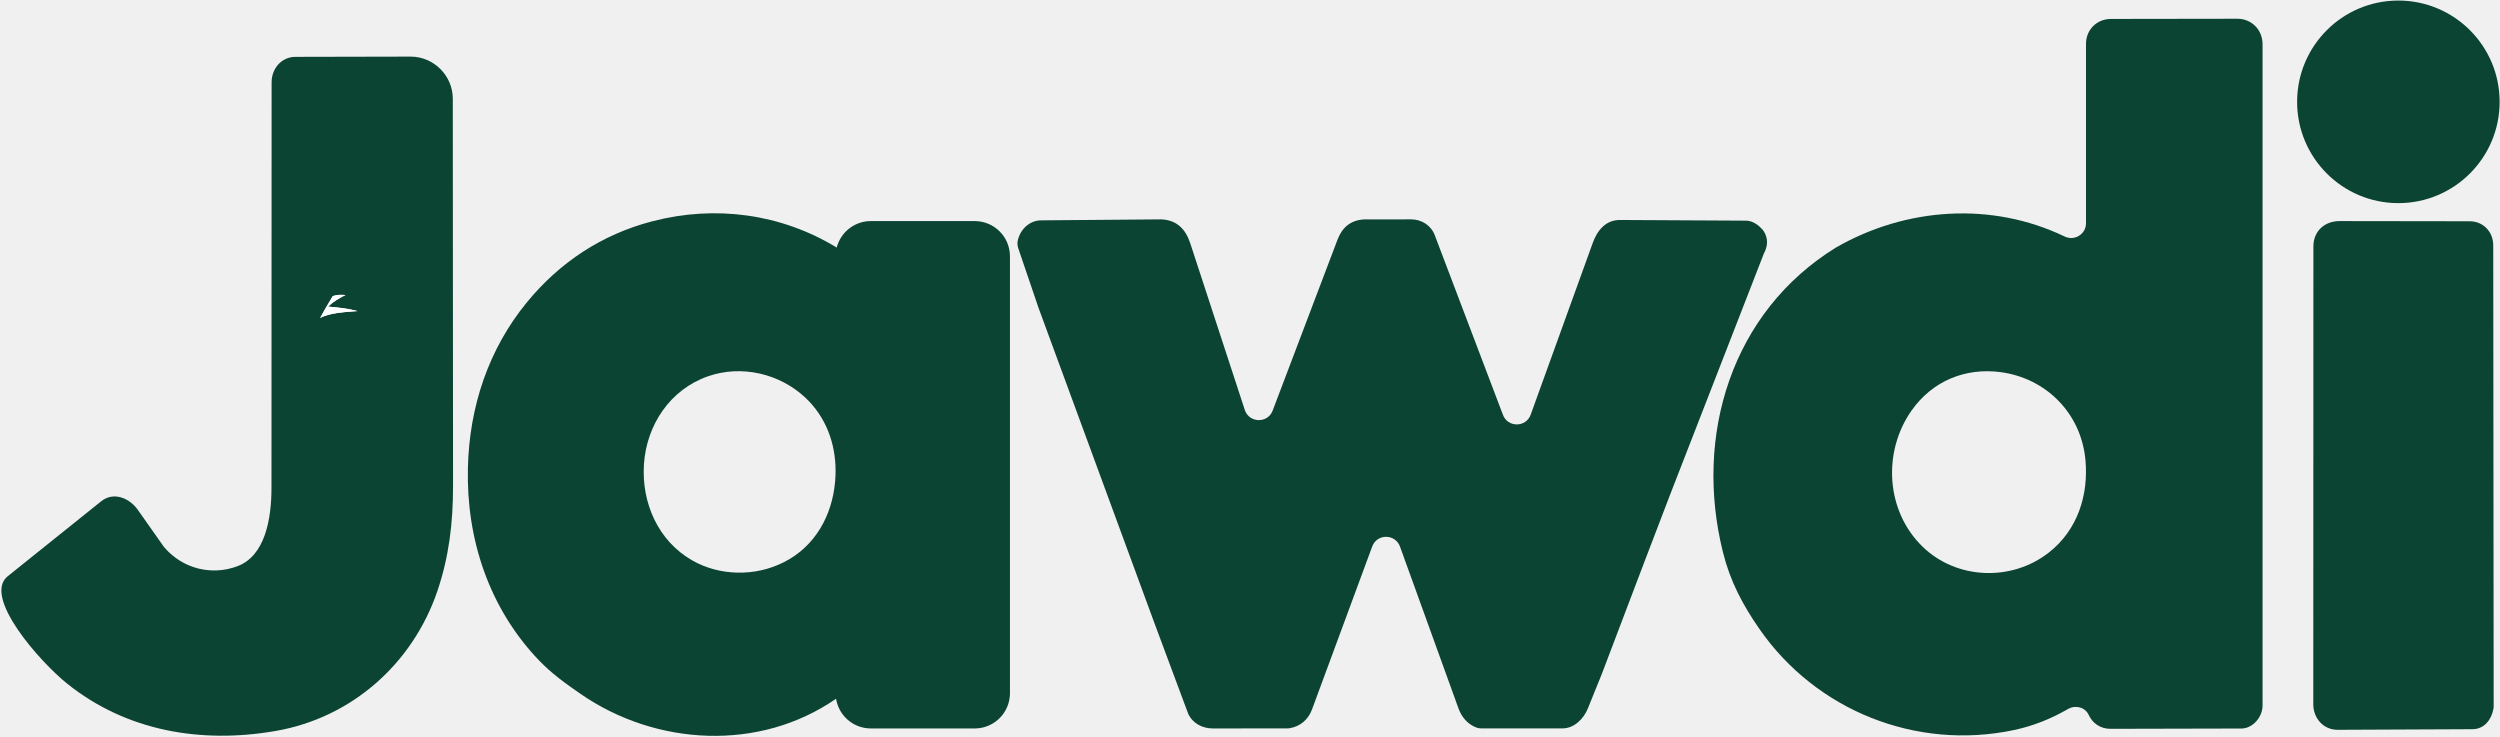
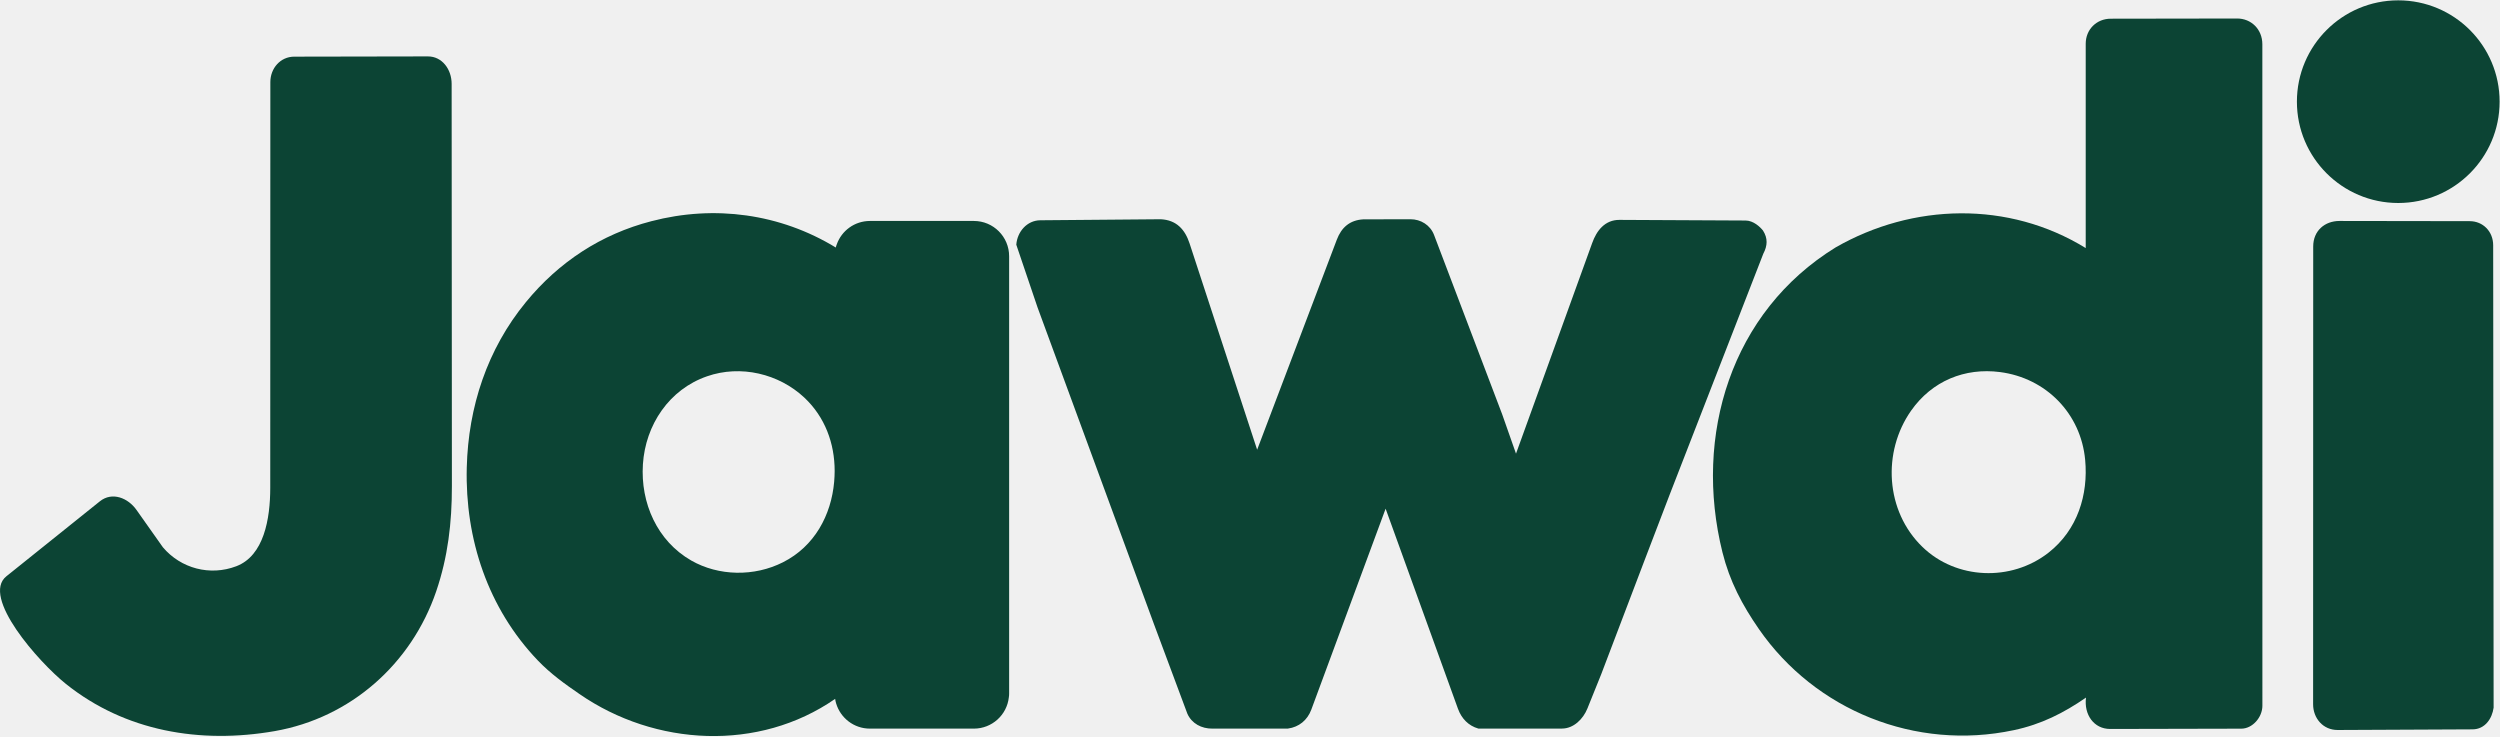
- <svg xmlns="http://www.w3.org/2000/svg" viewBox="221 21 406.75 119.75" role="img" aria-label="Jawdi">
-   <path fill="#0C4434" d="M623.28,139.64L601.36,139.74C598.99,139.75 597.36,137.83 597.37,135.56L597.39,61.1C597.39,58.56 599.27,56.96 601.65,56.97L622.83,57C624.98,57 626.65,58.68 626.65,60.91L626.72,135.9C626.72,136.04 626.71,136.19 626.68,136.33C626.37,138.05 625.22,139.63 623.28,139.64Z" />
-   <path fill="#0C4434" d="M627.69,37.57C627.69,46.67 620.31,54.05 611.21,54.05C602.11,54.05 594.74,46.67 594.74,37.57C594.74,28.47 602.11,21.09 611.21,21.09C620.31,21.09 627.69,28.47 627.69,37.57Z" />
-   <path fill="#0C4434" d="M508.02,58.71C507.95,58.59 507.87,58.47 507.78,58.37C507.25,57.76 506.26,56.91 505.1,56.9L484.58,56.79C482.19,56.78 480.85,58.55 480.13,60.55L470.04,88.47C469.27,90.59 466.26,90.58 465.51,88.44L454.43,59.25C453.81,57.63 452.25,56.69 450.6,56.69L442.91,56.7C440.69,56.83 439.35,58.05 438.61,60L428.06,87.81C427.26,89.92 424.24,89.85 423.53,87.7L414.67,60.63C413.93,58.35 412.54,56.81 409.96,56.69L390.38,56.85C388.48,56.87 387.02,58.31 386.6,60.09C386.5,60.52 386.53,60.97 386.67,61.39L389.94,71.01L408.87,122.5L414.31,137.1C415.03,138.69 416.61,139.53 418.39,139.52L430.44,139.51C430.59,139.51 430.74,139.5 430.89,139.47C432.56,139.17 433.84,138.09 434.46,136.44L444.26,109.91C445.04,107.81 448.01,107.82 448.78,109.93L458.31,136.3C458.85,137.76 459.85,138.87 461.25,139.39C461.5,139.48 461.76,139.51 462.02,139.51L475.21,139.51C477.11,139.51 478.66,137.97 479.35,136.25L481.6,130.69L488.69,112.03L492.73,101.47L507.97,62.28C508.62,61.06 508.71,59.9 508.02,58.71Z" />
-   <path fill="#0C4434" d="M554.33,110.91C548.26,115.66 539.34,115.29 533.84,109.98C527.79,104.14 527.29,94.52 532,87.81C535.39,82.99 540.73,80.8 546.45,81.54C553.91,82.51 559.61,88.26 560.3,95.83C560.82,101.49 559.07,107.21 554.33,110.91ZM589.12,28.23C589.12,25.8 587.3,24.04 585,24.05L564.46,24.08C562.16,24.08 560.39,25.82 560.39,28.15L560.39,57.33C560.39,59.11 558.52,60.25 556.92,59.48C545.03,53.77 531.12,54.73 519.73,61.26C502.71,71.75 496.59,91.86 501.32,110.83C502.49,115.55 504.52,119.4 507.27,123.35C516.42,136.55 532.71,143.15 548.67,139.78C551.96,139.08 554.78,137.9 557.48,136.35C558.67,135.66 560.25,136.06 560.82,137.3C561.45,138.66 562.71,139.58 564.37,139.58L585.69,139.53C587.5,139.52 589.12,137.69 589.12,135.79L589.12,28.23Z" />
-   <path fill="#0C4434" d="M231.94,132.24C227.52,128.71 218.1,118.08 222.26,114.75L237.46,102.56C239.47,100.95 242.06,102.01 243.43,103.96L247.62,109.91C247.68,109.99 247.74,110.07 247.81,110.14C250.75,113.51 255.43,114.72 259.66,113.11C264.15,111.4 265.17,105.41 265.17,100.36L265.19,34.38C265.19,32.15 266.81,30.25 269.06,30.25L287.78,30.21C291.57,30.2 294.67,33.3 294.67,37.08L294.71,100.05C294.71,106.07 294.06,111.6 292.15,117.2C288.12,129 278.22,137.77 265.89,139.92C253.77,142.04 241.58,139.97 231.94,132.24Z" />
-   <path fill="#0C4434" d="M348.55,112.46C343.88,114.84 338.09,114.73 333.63,112.18C328.08,109.01 325.36,102.82 325.77,96.54C326.19,90.11 330.06,84.35 336.2,82.22C341.66,80.32 347.86,81.79 352.02,85.69C355.38,88.84 356.95,93.13 356.95,97.62C356.95,98.2 356.92,98.78 356.87,99.38C356.39,104.81 353.68,109.87 348.55,112.46ZM379.59,56.97L362.69,56.97L362.66,56.97C360.19,56.98 358.09,58.55 357.3,60.75C357.23,60.92 357.17,61.1 357.14,61.28C348.09,55.77 337.4,54.33 327.14,57C318.95,59.13 312.09,63.65 306.74,70.17C300.47,77.81 297.37,87.16 297.13,97.06C296.83,108.71 300.59,119.97 308.67,128.42C310.72,130.56 313.03,132.23 315.46,133.9C327.77,142.4 344.6,143.3 357.03,134.68C357.06,134.92 357.12,135.17 357.19,135.4C357.88,137.77 360.07,139.52 362.69,139.52L379.59,139.52C382.53,139.52 384.96,137.3 385.28,134.44C385.31,134.23 385.32,134.01 385.32,133.78L385.32,62.7C385.32,59.53 382.75,56.97 379.59,56.97Z" />
-   <path fill="#FFFFFF" d="M279.17,71.61C279.08,71.63 279.01,71.63 278.9,71.63L278.89,71.63C276.94,71.79 274.71,71.9 273.09,72.72C273.64,71.7 274.34,70.5 275.14,69.18L275.38,69.11C275.93,68.93 276.6,68.96 277.21,69C276.18,69.51 275.25,70.07 274.36,70.88C276.06,71.04 277.46,71.17 278.92,71.55C279.01,71.57 279.08,71.58 279.17,71.61Z" />
-   <path fill="#FFFFFF" d="M278.92,71.55C277.46,71.17 276.06,71.04 274.36,70.88C275.25,70.07 276.18,69.51 277.21,69C276.6,68.96 275.93,68.93 275.38,69.11L275.14,69.18C274.34,70.5 273.64,71.7 273.09,72.72C274.71,71.9 276.94,71.79 278.89,71.63L278.9,71.63C279,71.63 279.08,71.63 279.17,71.61C279.08,71.58 279,71.57 278.92,71.55Z" />
+ <svg xmlns="http://www.w3.org/2000/svg" viewBox="0 301 509.25 150" role="img" aria-label="Jawdi">
+   <path fill="#0C4434" d="M503.65,449.57L476.18,449.7C473.21,449.71 471.18,447.31 471.18,444.46L471.2,351.19C471.21,348 473.56,346.01 476.55,346.01L503.08,346.05C505.77,346.05 507.86,348.15 507.86,350.95L507.95,445.16C507.63,447.41 506.18,449.56 503.65,449.57Z" />
+   <path fill="#0C4434" d="M509.17,321.71C509.17,333.11 499.92,342.35 488.52,342.35C477.13,342.35 467.88,333.11 467.88,321.71C467.88,310.31 477.13,301.07 488.52,301.07C499.92,301.07 509.17,310.31 509.17,321.71Z" />
+   <path fill="#0C4434" d="M359.12,347.96C358.52,347.21 357.18,345.94 355.59,345.92L329.89,345.79C326.9,345.78 325.23,347.99 324.33,350.5L308.81,393.41L306.01,385.44L292.12,348.87C291.35,346.84 289.4,345.66 287.33,345.66L277.7,345.68C274.92,345.84 273.24,347.37 272.31,349.82L256.08,392.61L242.32,350.6C241.39,347.75 239.65,345.81 236.42,345.66L211.9,345.87C209.19,345.9 207.21,348.21 207.02,350.85L211.34,363.6L235.05,428.1L241.87,446.39C242.77,448.39 244.75,449.44 246.98,449.42L262.36,449.41C264.59,449.1 266.3,447.72 267.11,445.56L282.25,404.62L296.99,445.38C297.72,447.38 299.13,448.84 301.14,449.41L318.16,449.41C320.54,449.41 322.48,447.48 323.35,445.33L326.16,438.36L335.05,414.99L340.11,401.76L359.19,352.67C360.05,351.05 360.13,349.54 359.12,347.96Z" />
+   <path fill="#0C4434" d="M417.27,413.59C409.67,419.53 398.49,419.07 391.61,412.42C384.03,405.1 383.39,393.05 389.3,384.64C393.55,378.6 400.23,375.86 407.4,376.79C416.75,378 423.88,385.21 424.75,394.7C425.4,401.78 423.2,408.95 417.27,413.59ZM460.84,310.01C460.84,306.97 458.57,304.76 455.69,304.77L429.96,304.81C427.08,304.81 424.86,306.99 424.86,309.91L424.86,351.53C409.11,341.84 389.61,342.4 373.93,351.39C352.6,364.52 344.95,389.72 350.86,413.49C352.33,419.4 354.88,424.22 358.31,429.17C369.78,445.7 390.19,453.98 410.18,449.74C415.83,448.55 420.37,446.23 424.92,443.1C424.47,446.56 426.52,449.5 429.85,449.49L456.55,449.43C458.82,449.43 460.85,447.13 460.85,444.75L460.84,310.01Z" />
+   <path fill="#0C4434" d="M13.42,440.31C7.89,435.88 -3.91,422.57 1.3,418.39L20.34,403.12C22.86,401.1 26.09,402.44 27.81,404.88L33.18,412.48C36.85,416.81 42.79,418.38 48.14,416.34C53.76,414.2 55.05,406.7 55.05,400.37L55.07,317.72C55.07,314.92 57.11,312.55 59.92,312.54L87.15,312.49C90.08,312.48 92,315.15 92,318.09L92.05,399.98C92.06,407.52 91.24,414.45 88.85,421.47C83.8,436.25 71.4,447.23 55.94,449.93C40.77,452.57 25.49,449.98 13.42,440.31Z" />
+   <path fill="#0C4434" d="M159.5,415.53C153.64,418.5 146.39,418.37 140.81,415.18C133.86,411.2 130.45,403.45 130.96,395.58C131.48,387.52 136.33,380.31 144.03,377.65C150.86,375.27 158.63,377.11 163.84,381.99C168.05,385.94 170.02,391.31 170.02,396.94C170.02,397.67 169.98,398.39 169.92,399.14C169.32,405.94 165.93,412.28 159.5,415.53ZM198.38,346.01L177.2,346.01L177.18,346.01C174.07,346.03 171.45,347.99 170.46,350.75C170.37,350.97 170.3,351.19 170.25,351.42C158.92,344.51 145.53,342.7 132.68,346.06C122.42,348.72 113.82,354.38 107.12,362.55C99.27,372.12 95.39,383.84 95.08,396.24C94.71,410.82 99.41,424.93 109.54,435.52C112.1,438.2 115,440.29 118.05,442.38C133.46,453.03 154.55,454.16 170.12,443.36C170.15,443.67 170.23,443.97 170.31,444.26C171.19,447.24 173.93,449.42 177.2,449.42L198.38,449.42C202.06,449.42 205.11,446.64 205.5,443.05C205.55,442.79 205.56,442.51 205.56,442.24L205.56,353.2C205.56,349.22 202.34,346.01 198.38,346.01Z" />
</svg>
